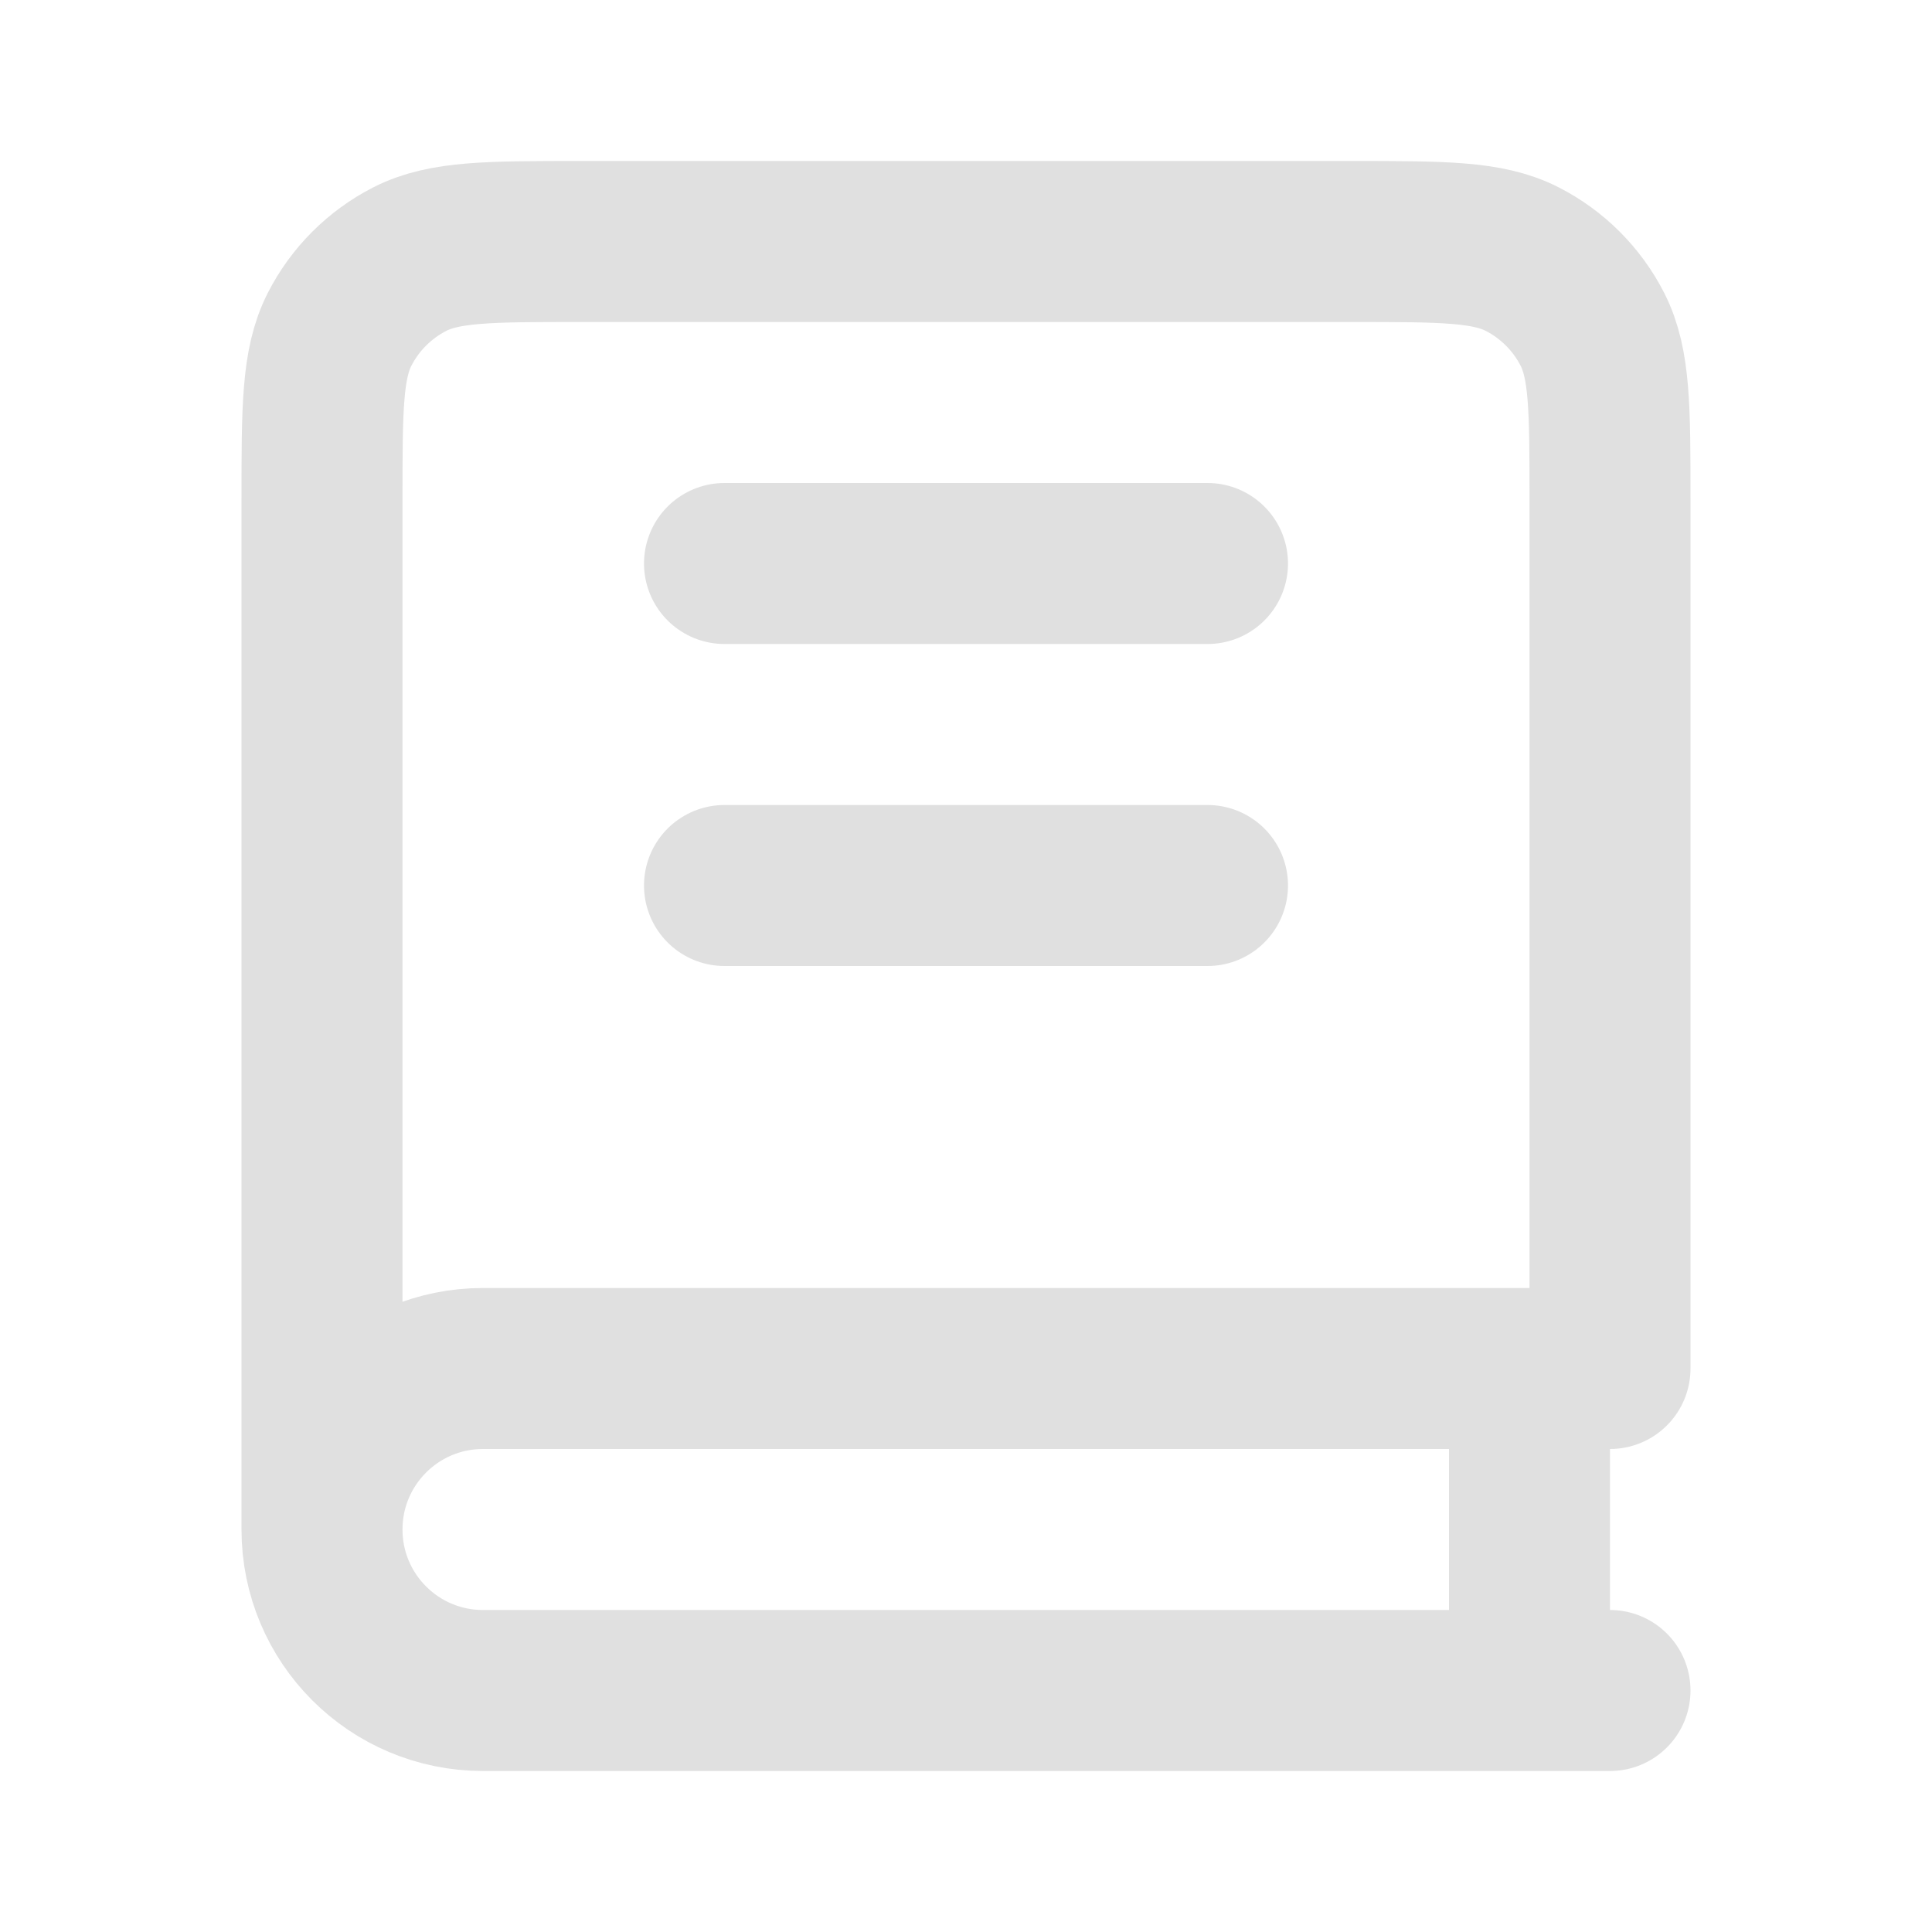
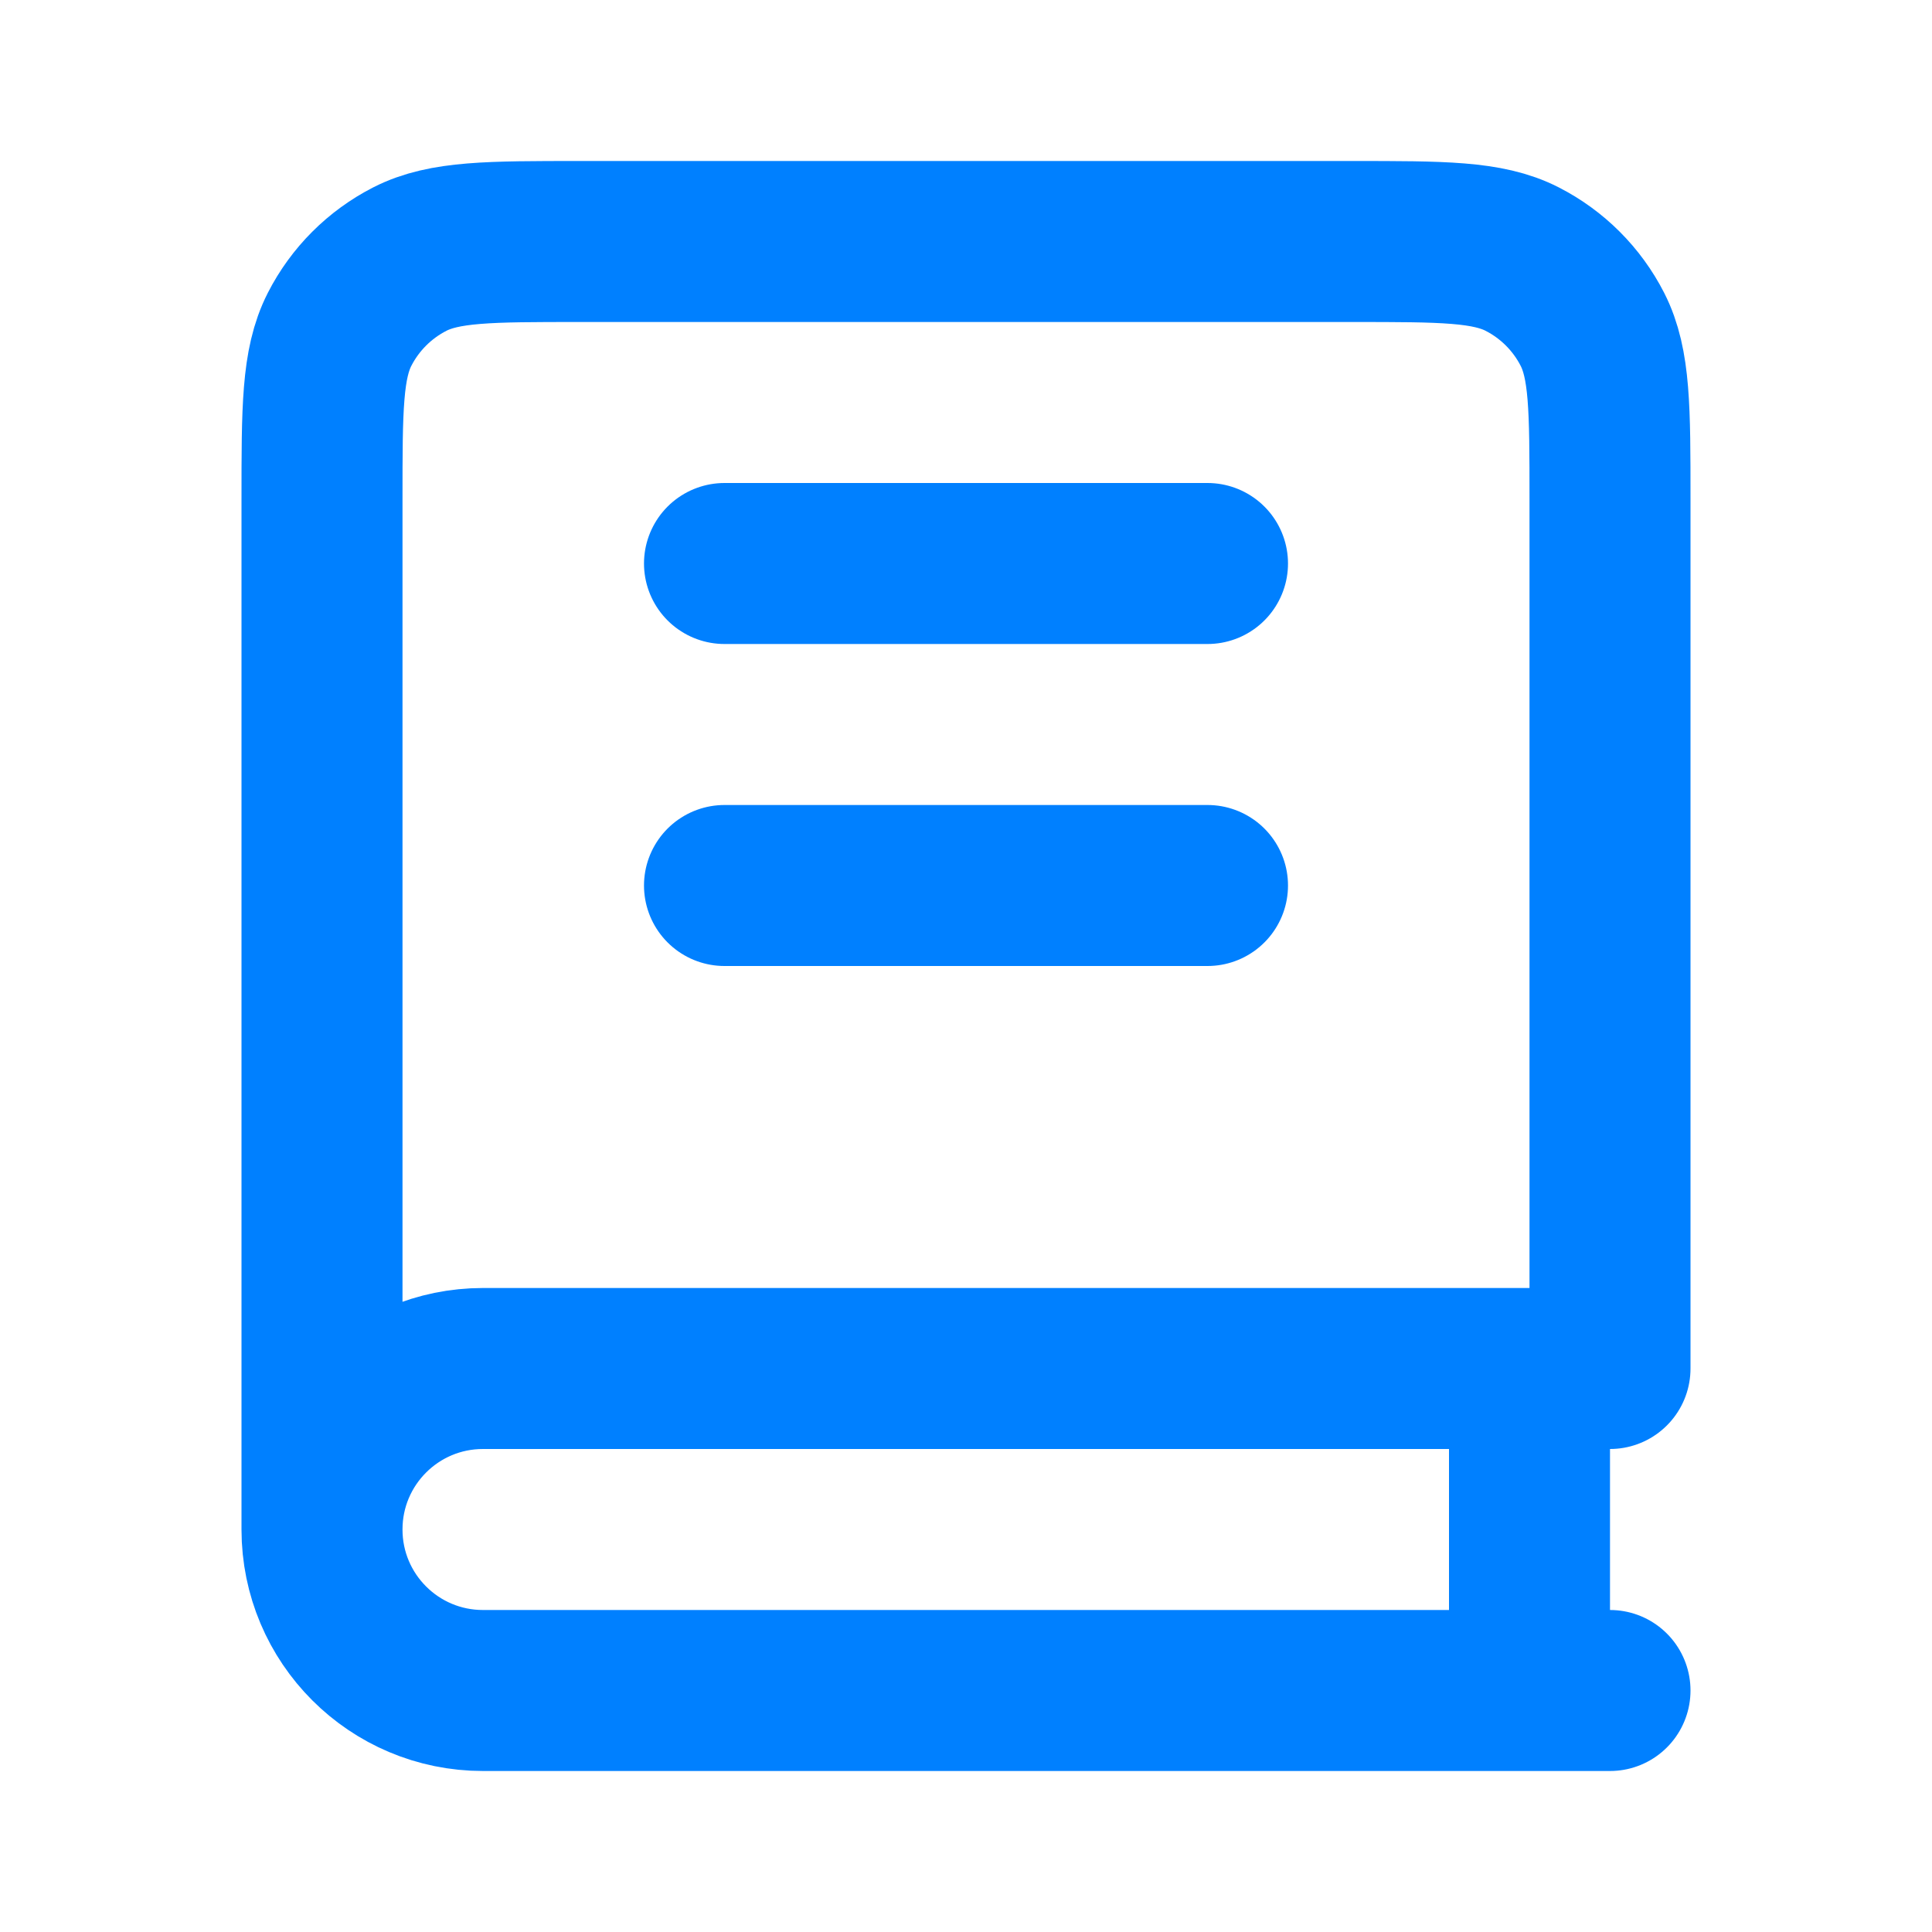
- <svg xmlns="http://www.w3.org/2000/svg" width="64px" height="64px" viewBox="0 0 24 24" fill="none">
+ <svg xmlns="http://www.w3.org/2000/svg" width="800px" height="800px" viewBox="0 0 24 24" fill="none">
  <g id="SVGRepo_bgCarrier" stroke-width="0" />
  <g id="SVGRepo_tracerCarrier" stroke-linecap="round" stroke-linejoin="round" />
  <g id="SVGRepo_iconCarrier">
-     <path d="M4 19V6.2C4 5.08 4 4.52 4.218 4.092C4.41 3.716 4.716 3.41 5.092 3.218C5.52 3 6.08 3 7.2 3H16.8C17.92 3 18.48 3 18.908 3.218C19.284 3.41 19.59 3.716 19.782 4.092C20 4.52 20 5.08 20 6.2V17H6C4.895 17 4 17.895 4 19ZM4 19C4 20.105 4.895 21 6 21H20M9 7H15M9 11H15M19 17V21" stroke="#e0e0e0" stroke-width="2" stroke-linecap="round" stroke-linejoin="round" />
+     <path d="M4 19V6.2C4 5.08 4 4.52 4.218 4.092C4.41 3.716 4.716 3.41 5.092 3.218C5.52 3 6.08 3 7.2 3H16.8C17.92 3 18.48 3 18.908 3.218C19.284 3.41 19.59 3.716 19.782 4.092C20 4.52 20 5.08 20 6.2V17H6C4.895 17 4 17.895 4 19ZM4 19C4 20.105 4.895 21 6 21H20M9 7H15M9 11H15M19 17V21" stroke="#0080ff" stroke-width="2" stroke-linecap="round" stroke-linejoin="round" />
  </g>
</svg>
